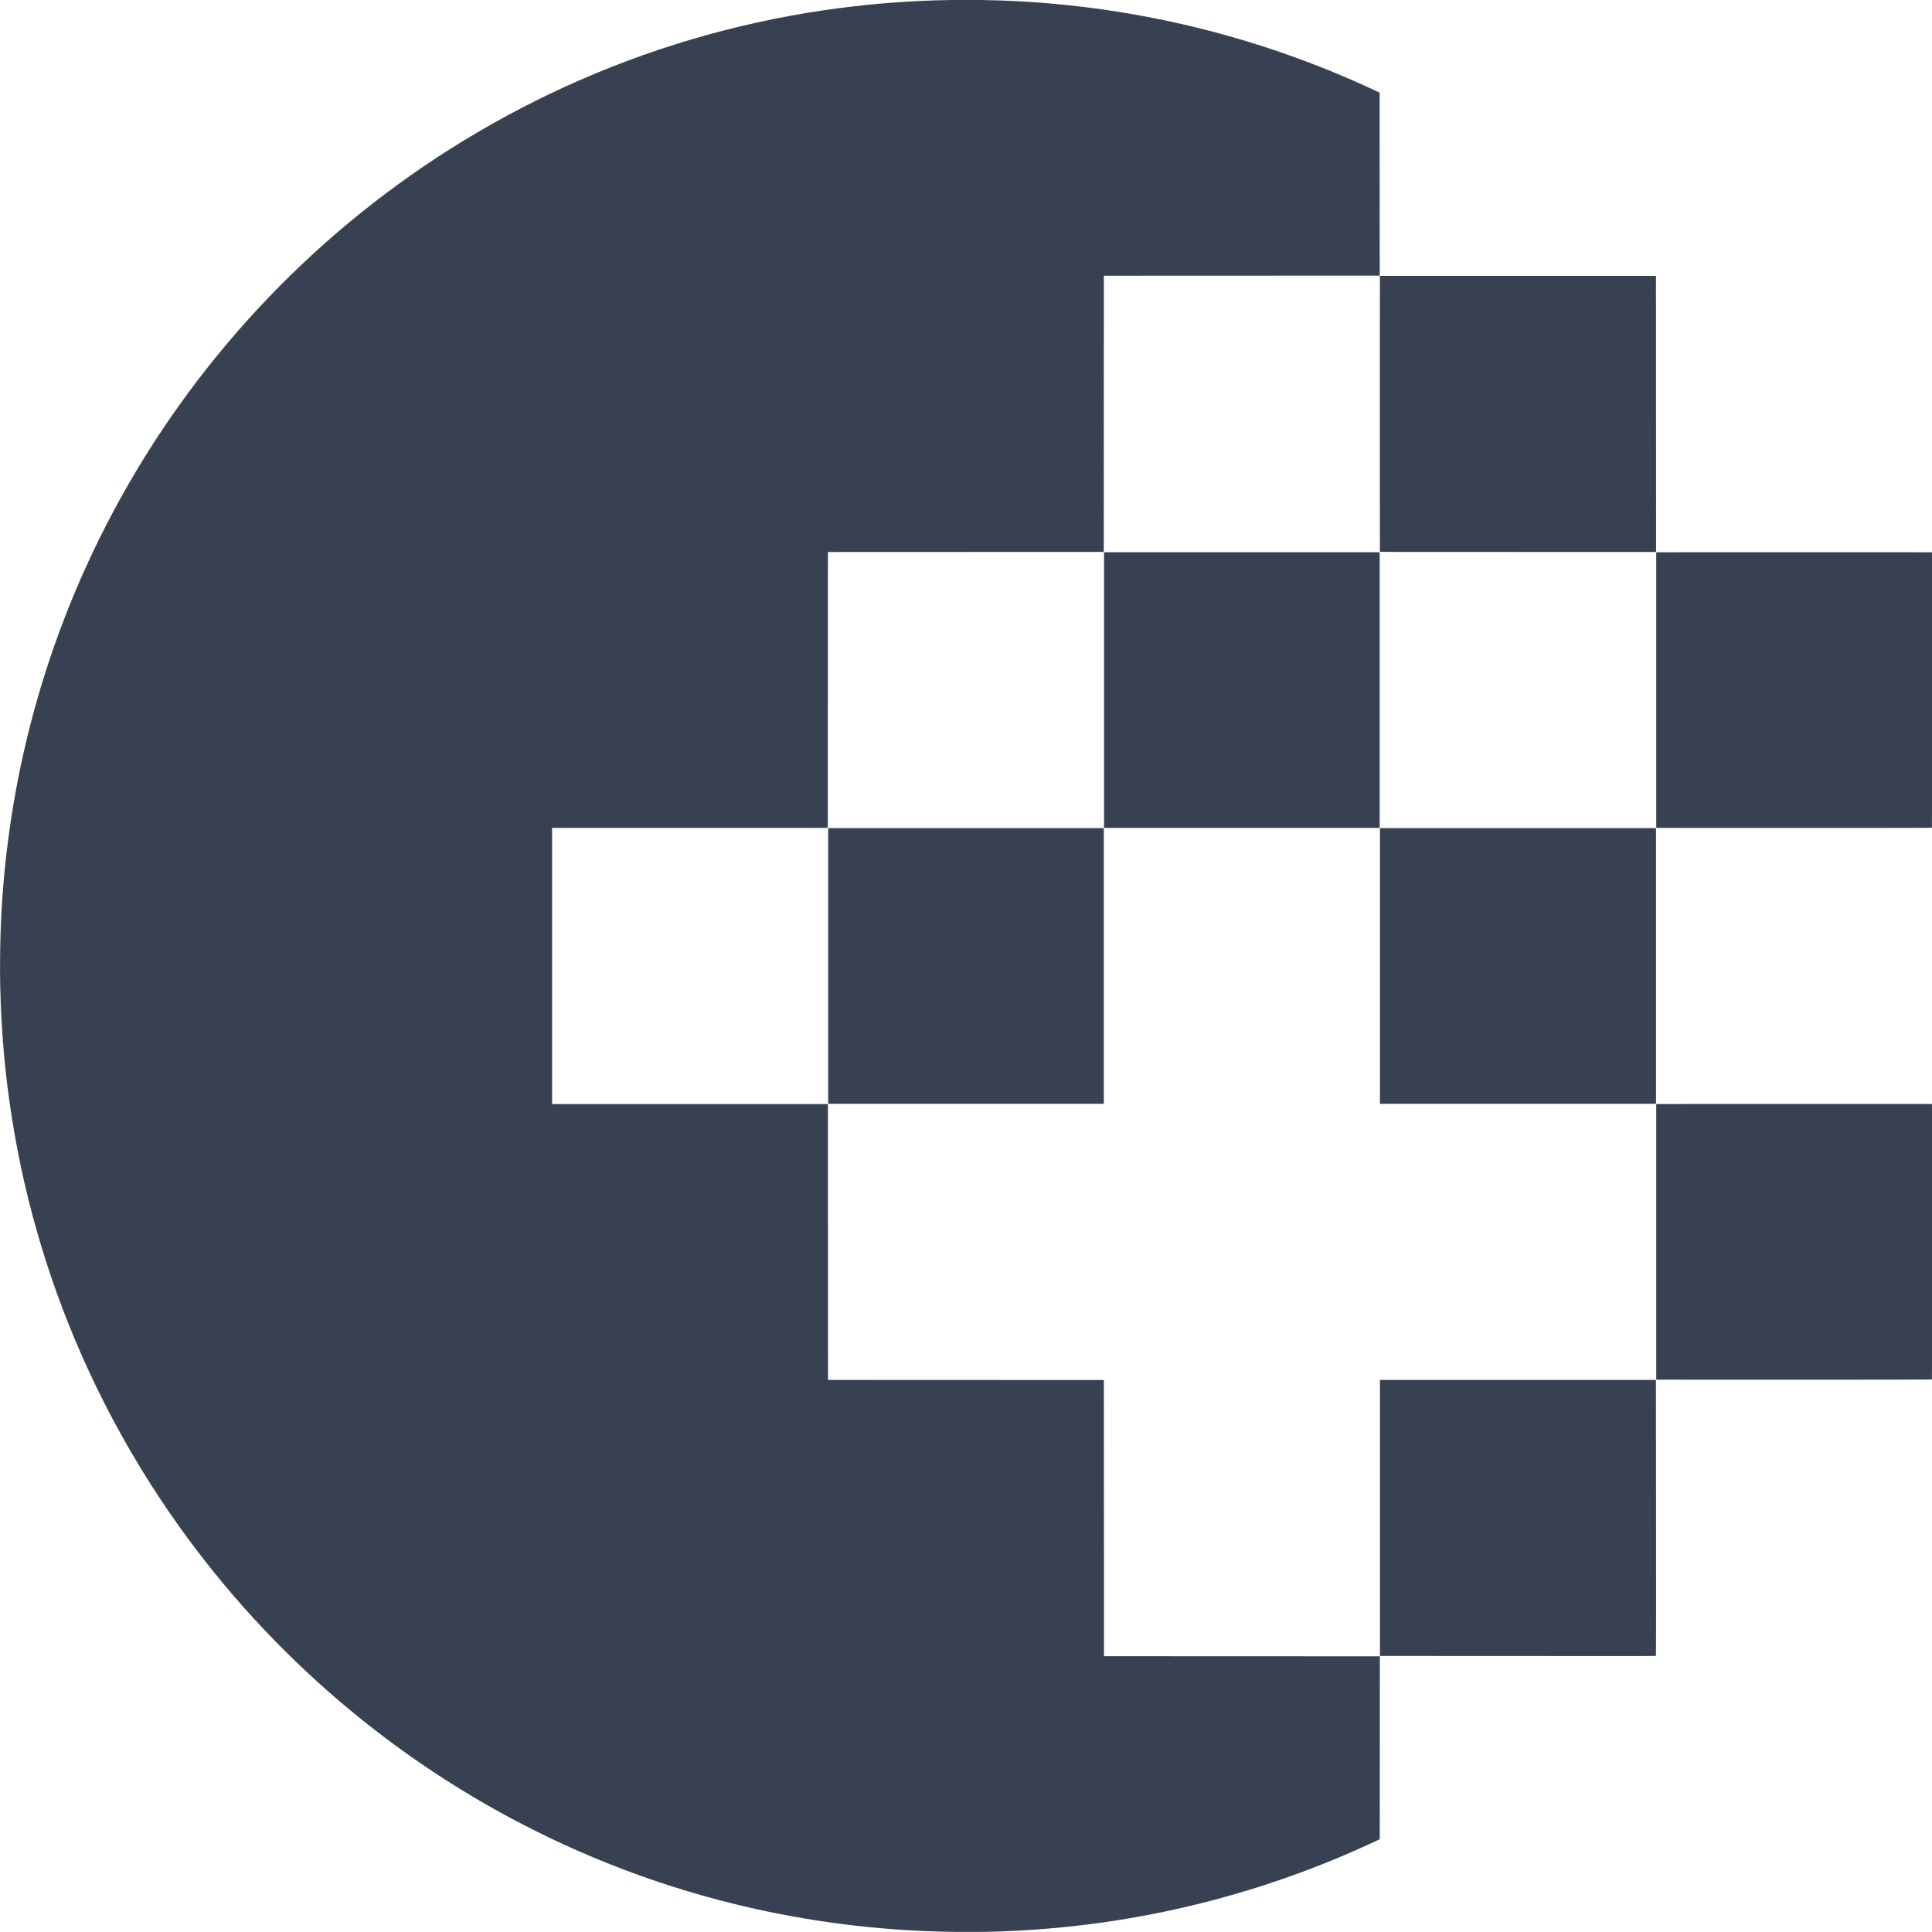
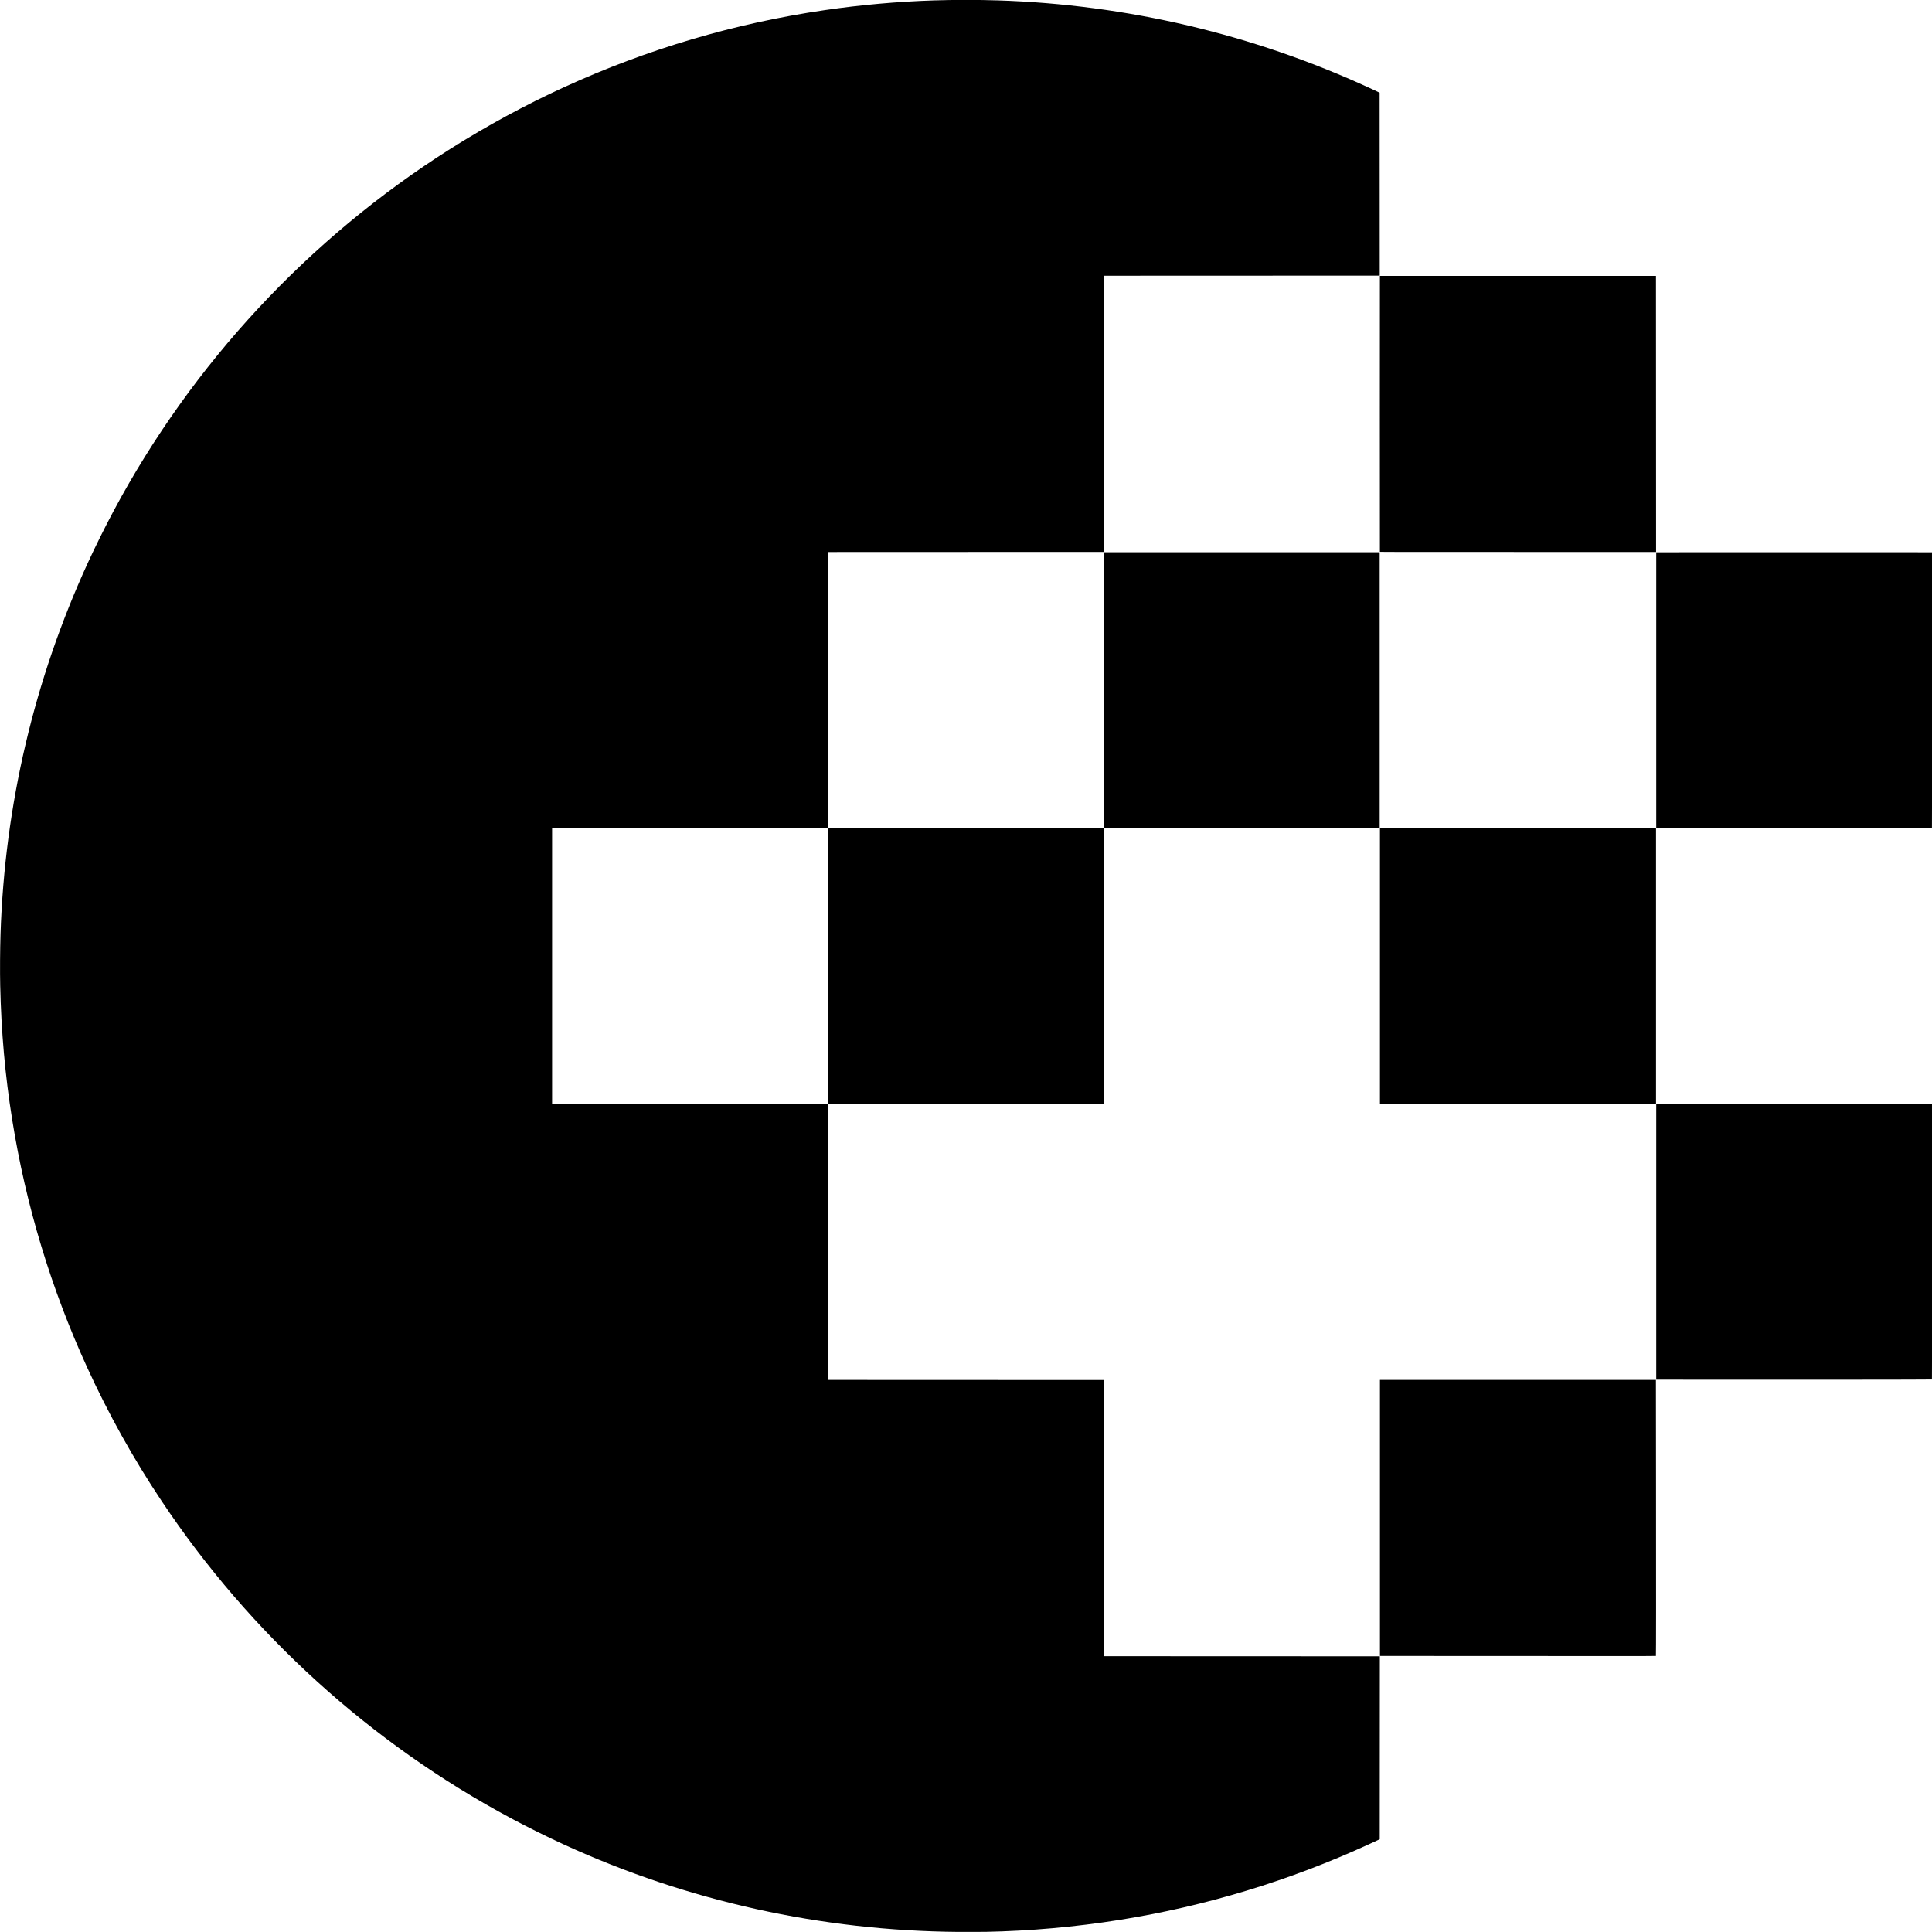
<svg xmlns="http://www.w3.org/2000/svg" version="1.1" id="svg8" x="0px" y="0px" viewBox="0 0 3599.8 3599.7" style="enable-background:new 0 0 3599.8 3599.7;" xml:space="preserve">
-   <style type="text/css">
- 	.c1ebb4933e06ce561{fill: #374151;}
- </style>
  <g id="layer1" transform="translate(728.5925,525.3425)">
-     <path id="path24" class="c1ebb4933e06ce561" d="M1056.9,3074.3c-254.7-2-504.3-57.2-734.3-162.6c-32.3-14.8-67.4-32.2-98.8-49   c-261.9-140.1-486.1-343.6-651.2-591.2c-52.6-78.8-99.3-162.6-138.5-248.3c-67.6-147.6-114.6-302.9-140.1-463   c-13.1-82.1-20.3-162.7-22.2-249c-0.6-25.8-0.3-68.2,0.6-96.6c7.8-239.8,62.7-473.1,162.2-690.2c14.3-31.2,31.9-66.7,48.4-97.6   c147-274.9,363.6-507.8,627.4-674.7c67.7-42.8,139.5-81.8,212-115c154.6-70.8,317.6-119,485.8-143.6   c67.1-9.8,135.6-15.9,203.4-18.1c38.1-1.2,81.2-1.2,119.3,0c239.9,7.7,474.9,63.1,691.8,162.9c5.9,2.7,12.6,5.8,15,7l4.3,2.1   l0.1,170.4l0.1,170.4l-257,0.1l-257,0.1l-0.1,257.3l-0.1,257.3l-257,0.1l-257,0.1l-0.1,257l-0.1,257H557.1H300.1v257.3v257.3h256.9   H814l0.1,257l0.1,257l257,0.1l257,0.1l0.1,257.3l0.1,257.3l257,0.1l257,0.1l-0.1,170.4l-0.1,170.4l-4.6,2.2   c-2.5,1.2-9.7,4.5-16,7.4c-147.4,67.7-303.9,115.2-464.4,140.8c-82.4,13.1-166.5,20.6-249.6,22.2   C1093.4,3074.3,1068.8,3074.4,1056.9,3074.3L1056.9,3074.3z M1992.8,2560.2l-150.2-0.1V2303v-257.2h257.1h257.1l0.2,198.7   c0.2,196.4,0.1,315.1-0.2,315.6c-0.1,0.2-28.6,0.3-107,0.2C2191.1,2560.3,2075.4,2560.3,1992.8,2560.2L1992.8,2560.2z M2467,2045.4   l-109.6-0.1v-256.8v-256.8l246.7-0.1c135.7-0.1,251.2-0.1,256.9,0l10.2,0.1l0.1,256.6c0,205.2,0,256.6-0.2,256.7   C2870.5,2045.4,2592.1,2045.5,2467,2045.4L2467,2045.4z M814.5,1274.5v-256.8h256.8h256.8v256.8v256.8h-256.8H814.5V1274.5z    M1842.6,1274.5v-256.8h257.2h257.2v256.8v256.8h-257.2h-257.2V1274.5z M2459,1017.3l-101.6-0.1V760.5V503.7l159.3-0.1   c87.6-0.1,203.2-0.1,256.9,0l97.6,0.1l0.1,256.5c0,179,0,256.6-0.2,256.8C2870.7,1017.3,2682.9,1017.4,2459,1017.3L2459,1017.3z    M1328.5,760.4V503.6h256.8h256.8v256.8v256.8h-256.8h-256.8V760.4z M1842.5,502.8c-0.1-0.2-0.1-115.9-0.1-257.2l0.1-256.9h257.2   h257.2l0.1,257.2l0.1,257.2h-257.2C1894.2,503.1,1842.6,503.1,1842.5,502.8L1842.5,502.8z" />
+     <path fill="currentColor" id="path24" class="c1ebb4933e06ce561" d="M1056.9,3074.3c-254.7-2-504.3-57.2-734.3-162.6c-32.3-14.8-67.4-32.2-98.8-49   c-261.9-140.1-486.1-343.6-651.2-591.2c-52.6-78.8-99.3-162.6-138.5-248.3c-67.6-147.6-114.6-302.9-140.1-463   c-13.1-82.1-20.3-162.7-22.2-249c-0.6-25.8-0.3-68.2,0.6-96.6c7.8-239.8,62.7-473.1,162.2-690.2c14.3-31.2,31.9-66.7,48.4-97.6   c147-274.9,363.6-507.8,627.4-674.7c67.7-42.8,139.5-81.8,212-115c154.6-70.8,317.6-119,485.8-143.6   c67.1-9.8,135.6-15.9,203.4-18.1c38.1-1.2,81.2-1.2,119.3,0c239.9,7.7,474.9,63.1,691.8,162.9c5.9,2.7,12.6,5.8,15,7l4.3,2.1   l0.1,170.4l0.1,170.4l-257,0.1l-257,0.1l-0.1,257.3l-0.1,257.3l-257,0.1l-257,0.1l-0.1,257l-0.1,257H557.1H300.1v257.3v257.3h256.9   H814l0.1,257l0.1,257l257,0.1l257,0.1l0.1,257.3l0.1,257.3l257,0.1l257,0.1l-0.1,170.4l-0.1,170.4l-4.6,2.2   c-2.5,1.2-9.7,4.5-16,7.4c-147.4,67.7-303.9,115.2-464.4,140.8c-82.4,13.1-166.5,20.6-249.6,22.2   C1093.4,3074.3,1068.8,3074.4,1056.9,3074.3L1056.9,3074.3z M1992.8,2560.2l-150.2-0.1V2303v-257.2h257.1h257.1l0.2,198.7   c0.2,196.4,0.1,315.1-0.2,315.6c-0.1,0.2-28.6,0.3-107,0.2C2191.1,2560.3,2075.4,2560.3,1992.8,2560.2L1992.8,2560.2z M2467,2045.4   l-109.6-0.1v-256.8v-256.8l246.7-0.1c135.7-0.1,251.2-0.1,256.9,0l10.2,0.1l0.1,256.6c0,205.2,0,256.6-0.2,256.7   C2870.5,2045.4,2592.1,2045.5,2467,2045.4L2467,2045.4z M814.5,1274.5v-256.8h256.8h256.8v256.8v256.8h-256.8H814.5V1274.5z    M1842.6,1274.5v-256.8h257.2h257.2v256.8v256.8h-257.2h-257.2V1274.5z M2459,1017.3l-101.6-0.1V760.5V503.7l159.3-0.1   c87.6-0.1,203.2-0.1,256.9,0l97.6,0.1l0.1,256.5c0,179,0,256.6-0.2,256.8C2870.7,1017.3,2682.9,1017.4,2459,1017.3L2459,1017.3z    M1328.5,760.4V503.6h256.8h256.8v256.8v256.8h-256.8h-256.8V760.4z M1842.5,502.8c-0.1-0.2-0.1-115.9-0.1-257.2l0.1-256.9h257.2   h257.2l0.1,257.2l0.1,257.2h-257.2C1894.2,503.1,1842.6,503.1,1842.5,502.8L1842.5,502.8z" />
  </g>
</svg>
